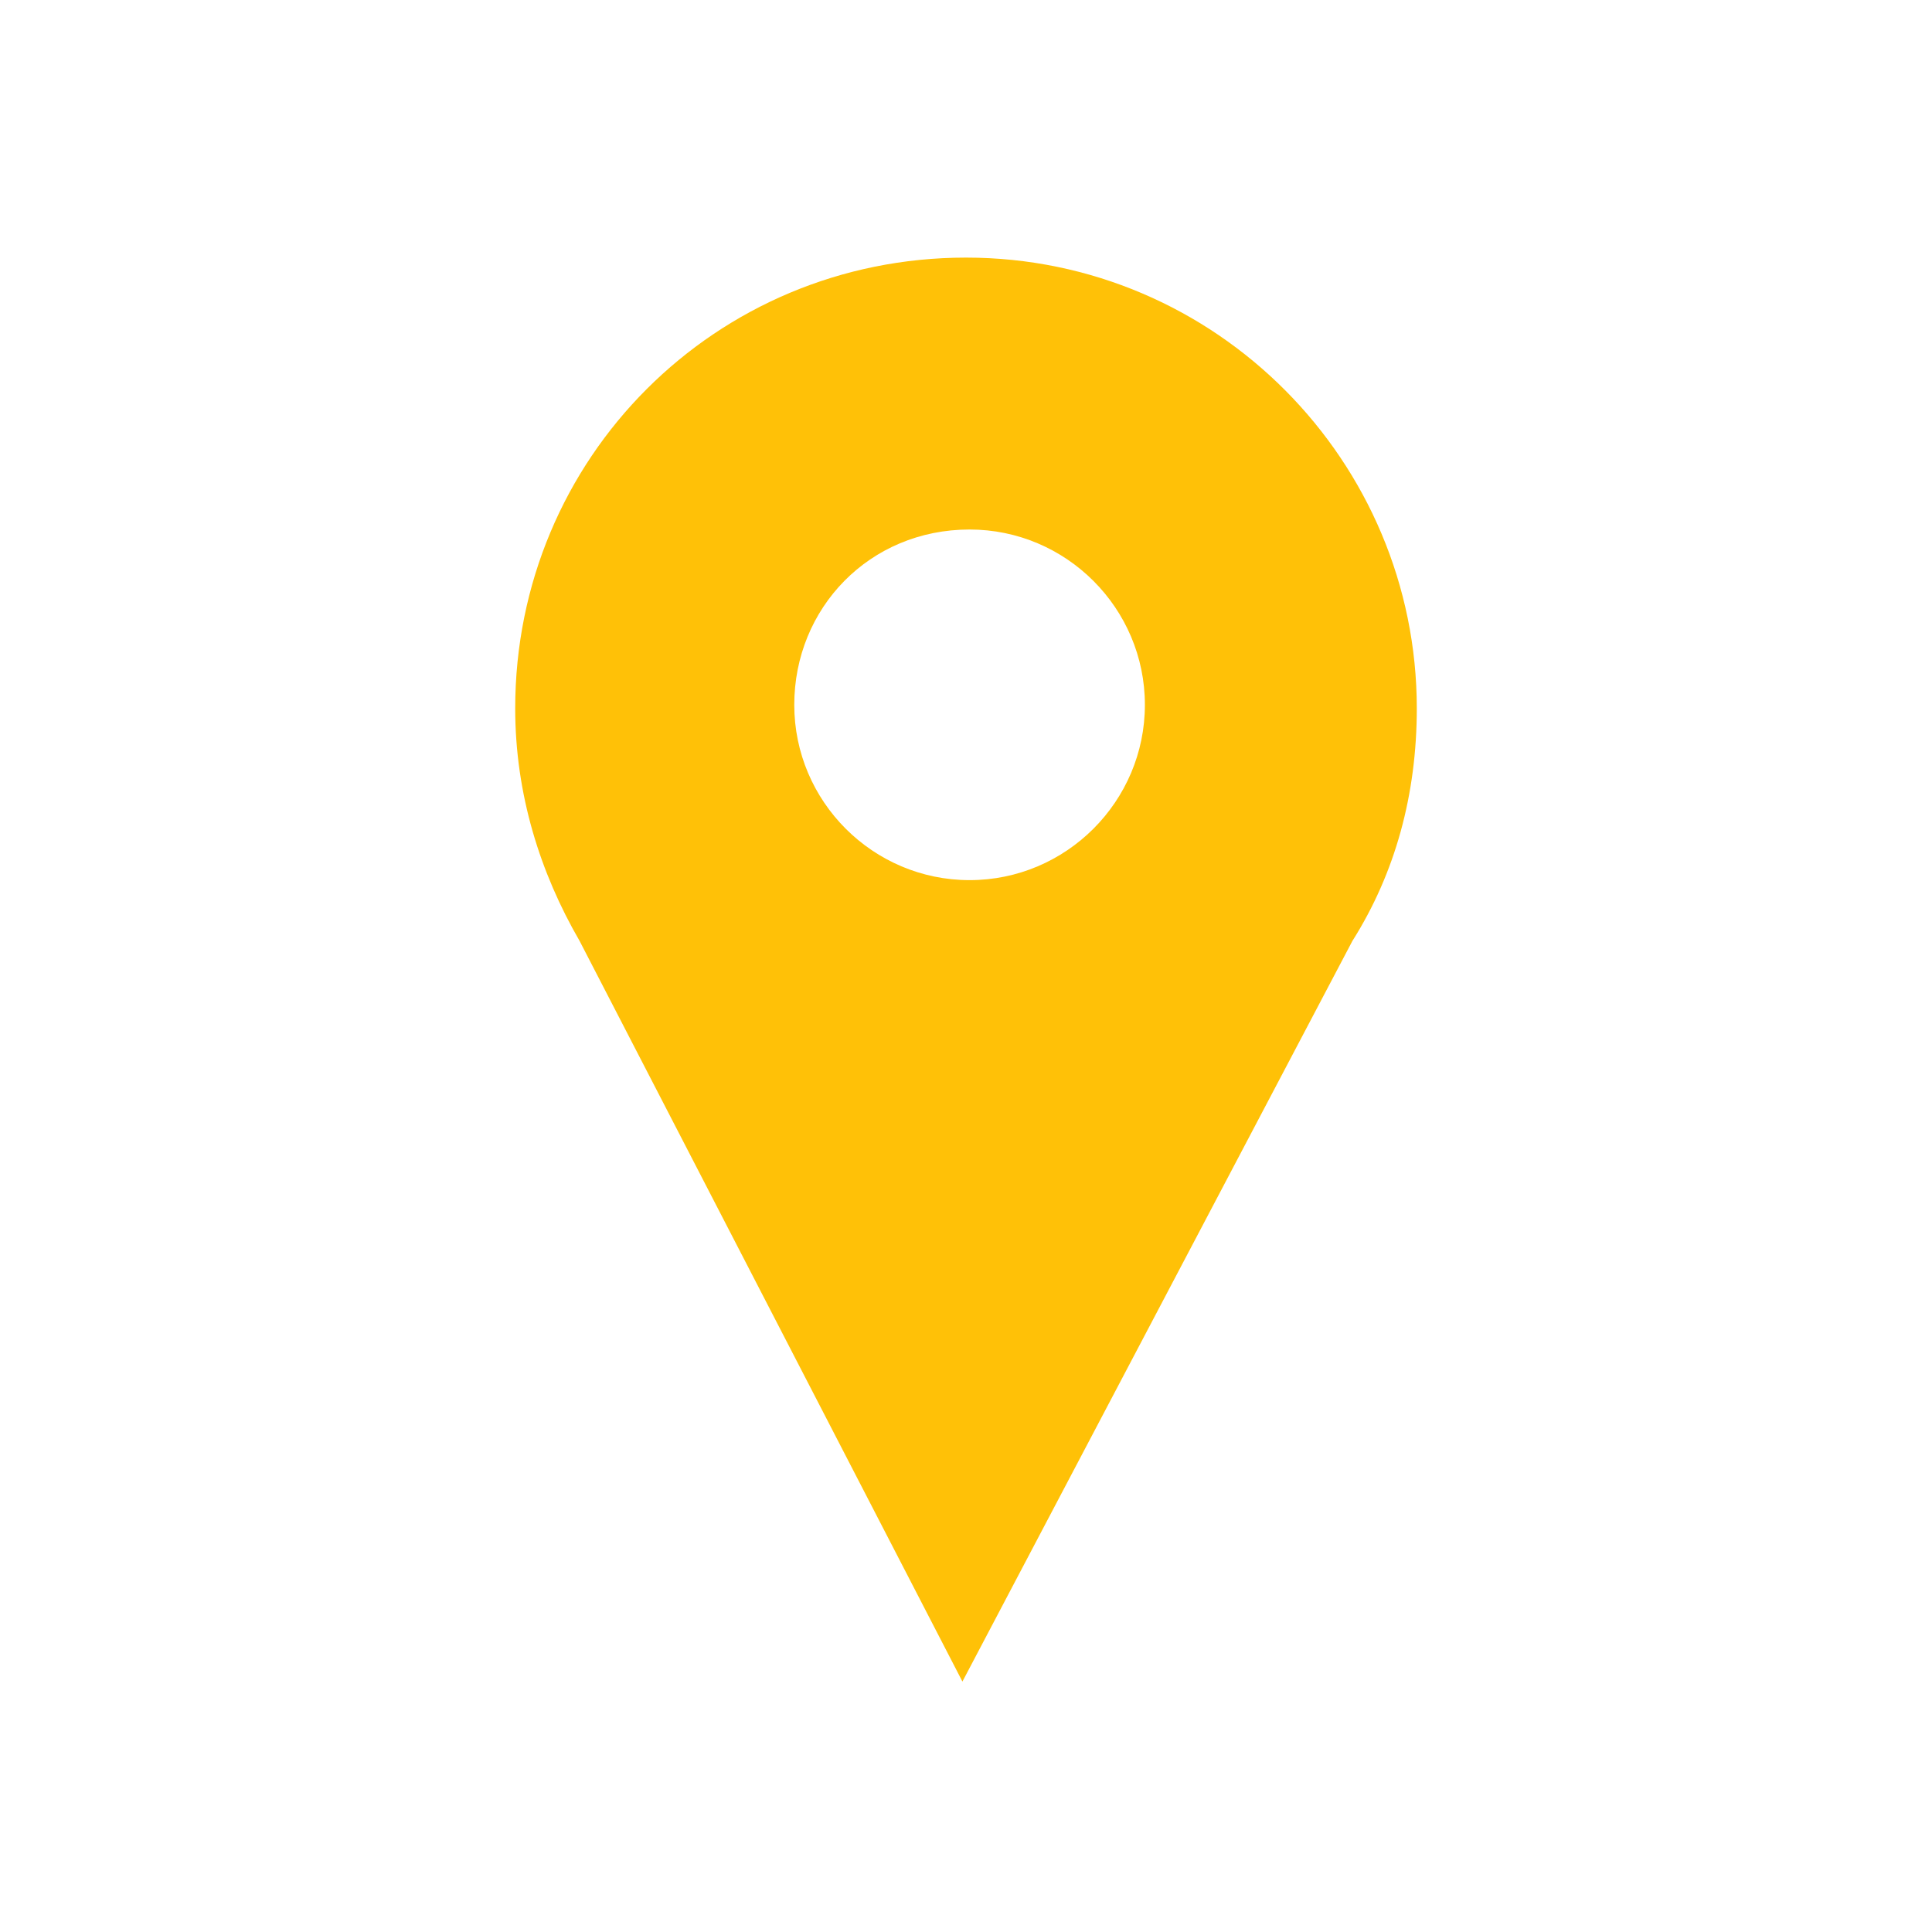
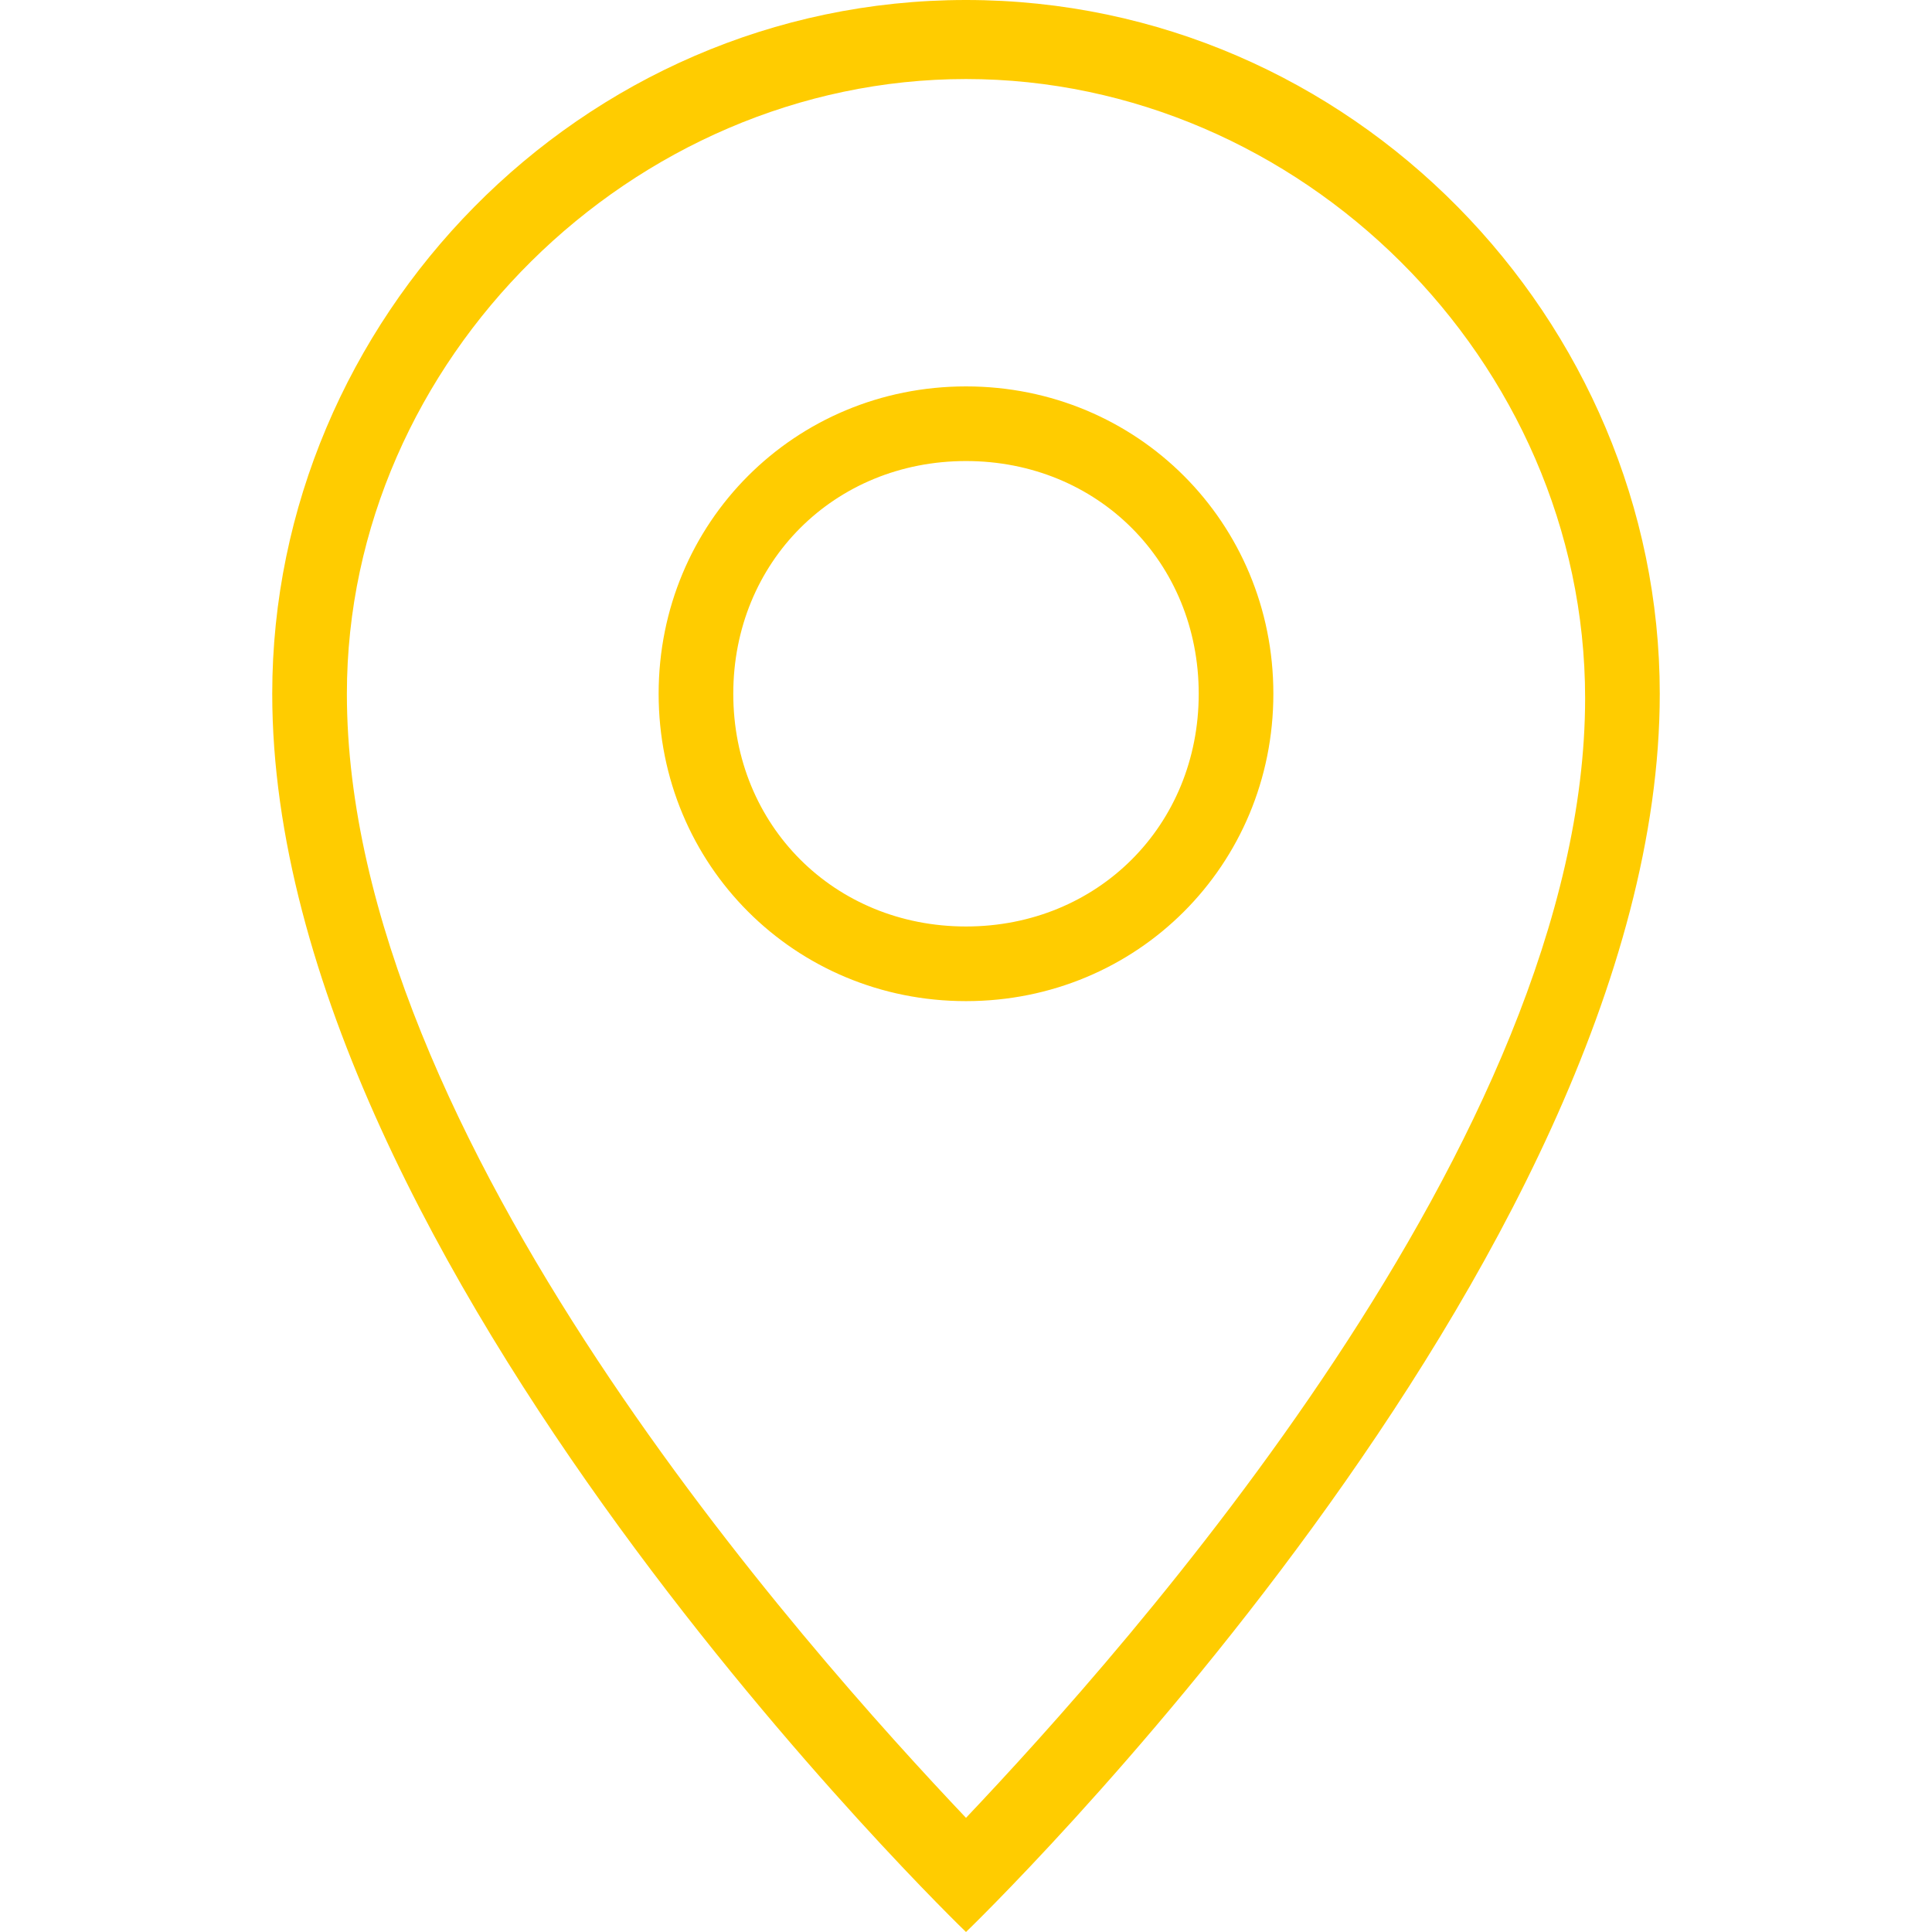
- <svg xmlns="http://www.w3.org/2000/svg" version="1.1" id="Слой_1" x="0px" y="0px" viewBox="0 0 54 54" style="enable-background:new 0 0 54 54;" xml:space="preserve">
+ <svg xmlns="http://www.w3.org/2000/svg" version="1.1" id="Слой_1" x="0px" y="0px" viewBox="0 0 44 44" style="enable-background:new 0 0 44 44;" xml:space="preserve">
  <style type="text/css">
- 	.st0{fill:none;}
- 	.st1{fill:#ffc107;}
+ 	.st0{fill:#ffcc00;}
</style>
-   <g>
-     <path class="st0" d="M0,0h54v54H0V0z" />
-     <path class="st1" d="M37.8,26.3c1.2-1.9,1.8-4.1,1.8-6.5c0-6.9-5.6-12.6-12.6-12.6s-12.6,5.6-12.6,12.6c0,2.4,0.7,4.6,1.8,6.5   l10.7,20.7L37.8,26.3z M27.1,14.8c2.7,0,4.9,2.2,4.9,4.9s-2.2,4.9-4.9,4.9s-4.9-2.2-4.9-4.9S24.3,14.8,27.1,14.8z" />
-   </g>
+   <path class="st0" d="M22,8.8c-3.9,0-7,3.1-7,7s3.1,7,7,7s7-3.1,7-7S25.9,8.8,22,8.8z M22,21.1c-3,0-5.3-2.3-5.3-5.3  c0-3,2.3-5.3,5.3-5.3c3,0,5.3,2.3,5.3,5.3C27.3,18.8,25,21.1,22,21.1z M22,0C13.2,0,6.2,7.3,6.2,15.8C6.2,28.8,22,44,22,44  s15.8-15.2,15.8-28.2C37.8,7.3,30.8,0,22,0z M22,41.4C18.4,37.6,7.9,25.9,7.9,15.8C7.9,8.2,14.4,1.8,22,1.8s14.1,6.4,14.1,14.1  C36.1,25.9,25.6,37.6,22,41.4z" />
</svg>
